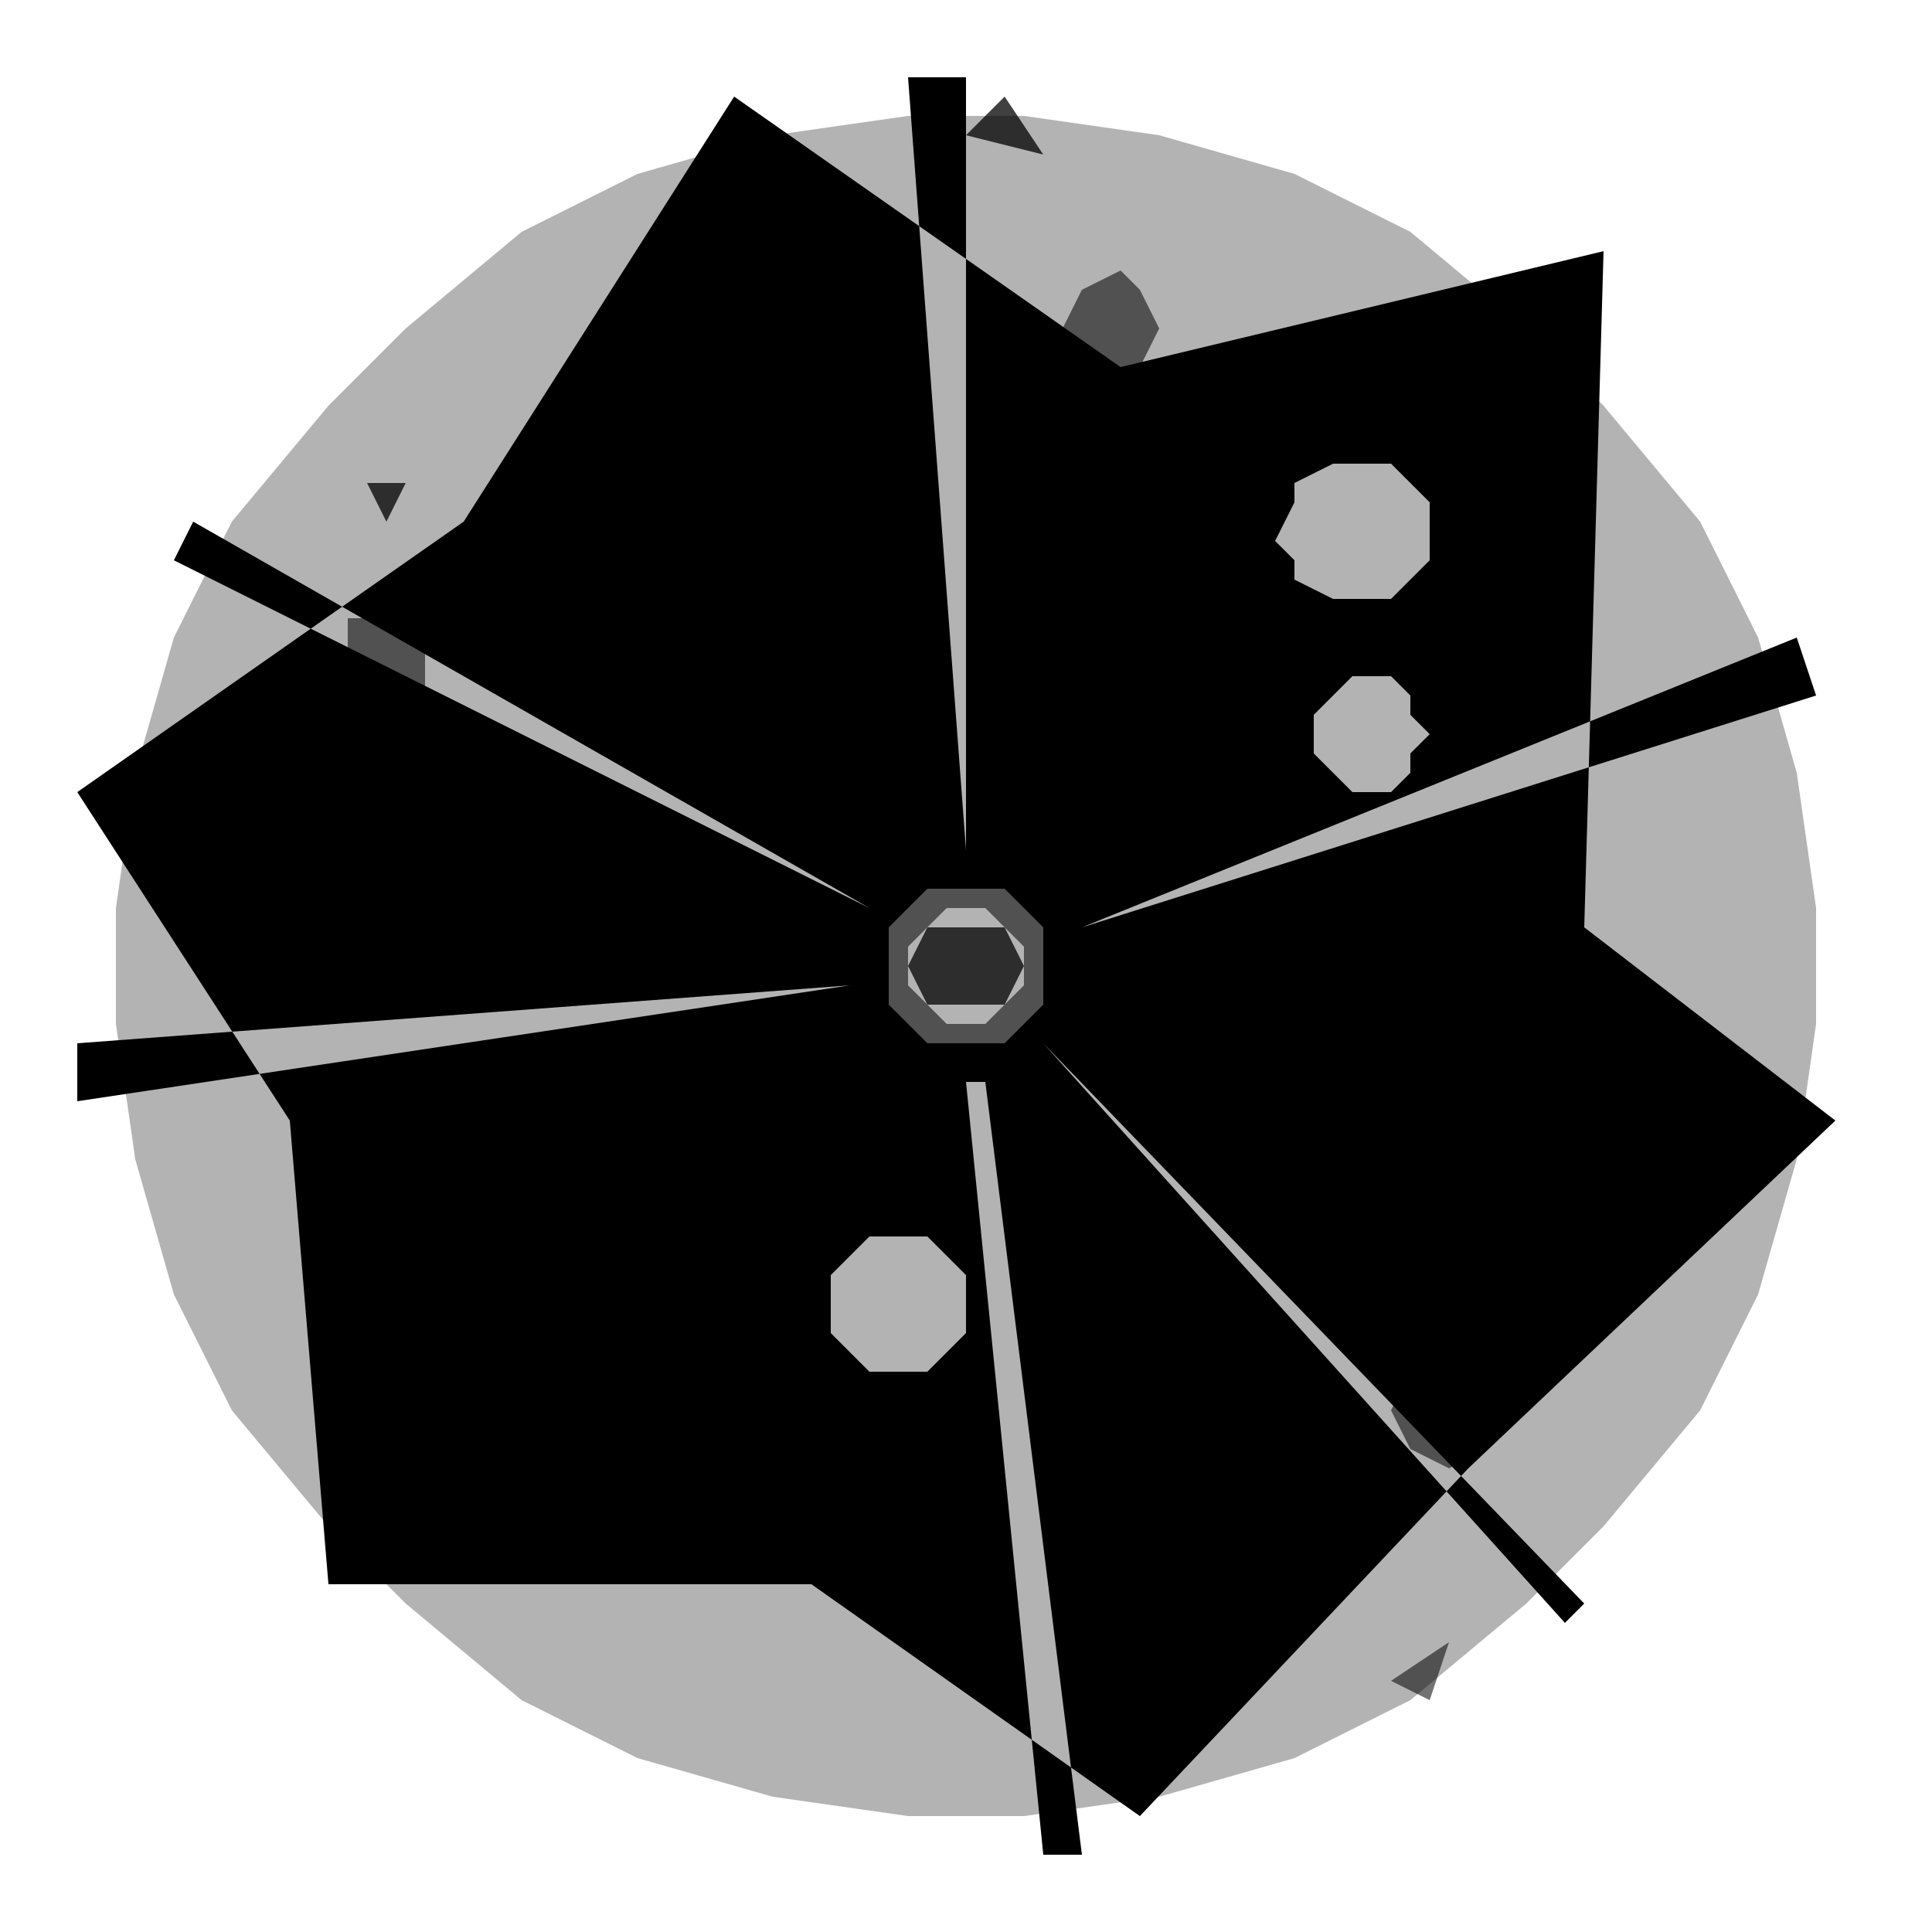
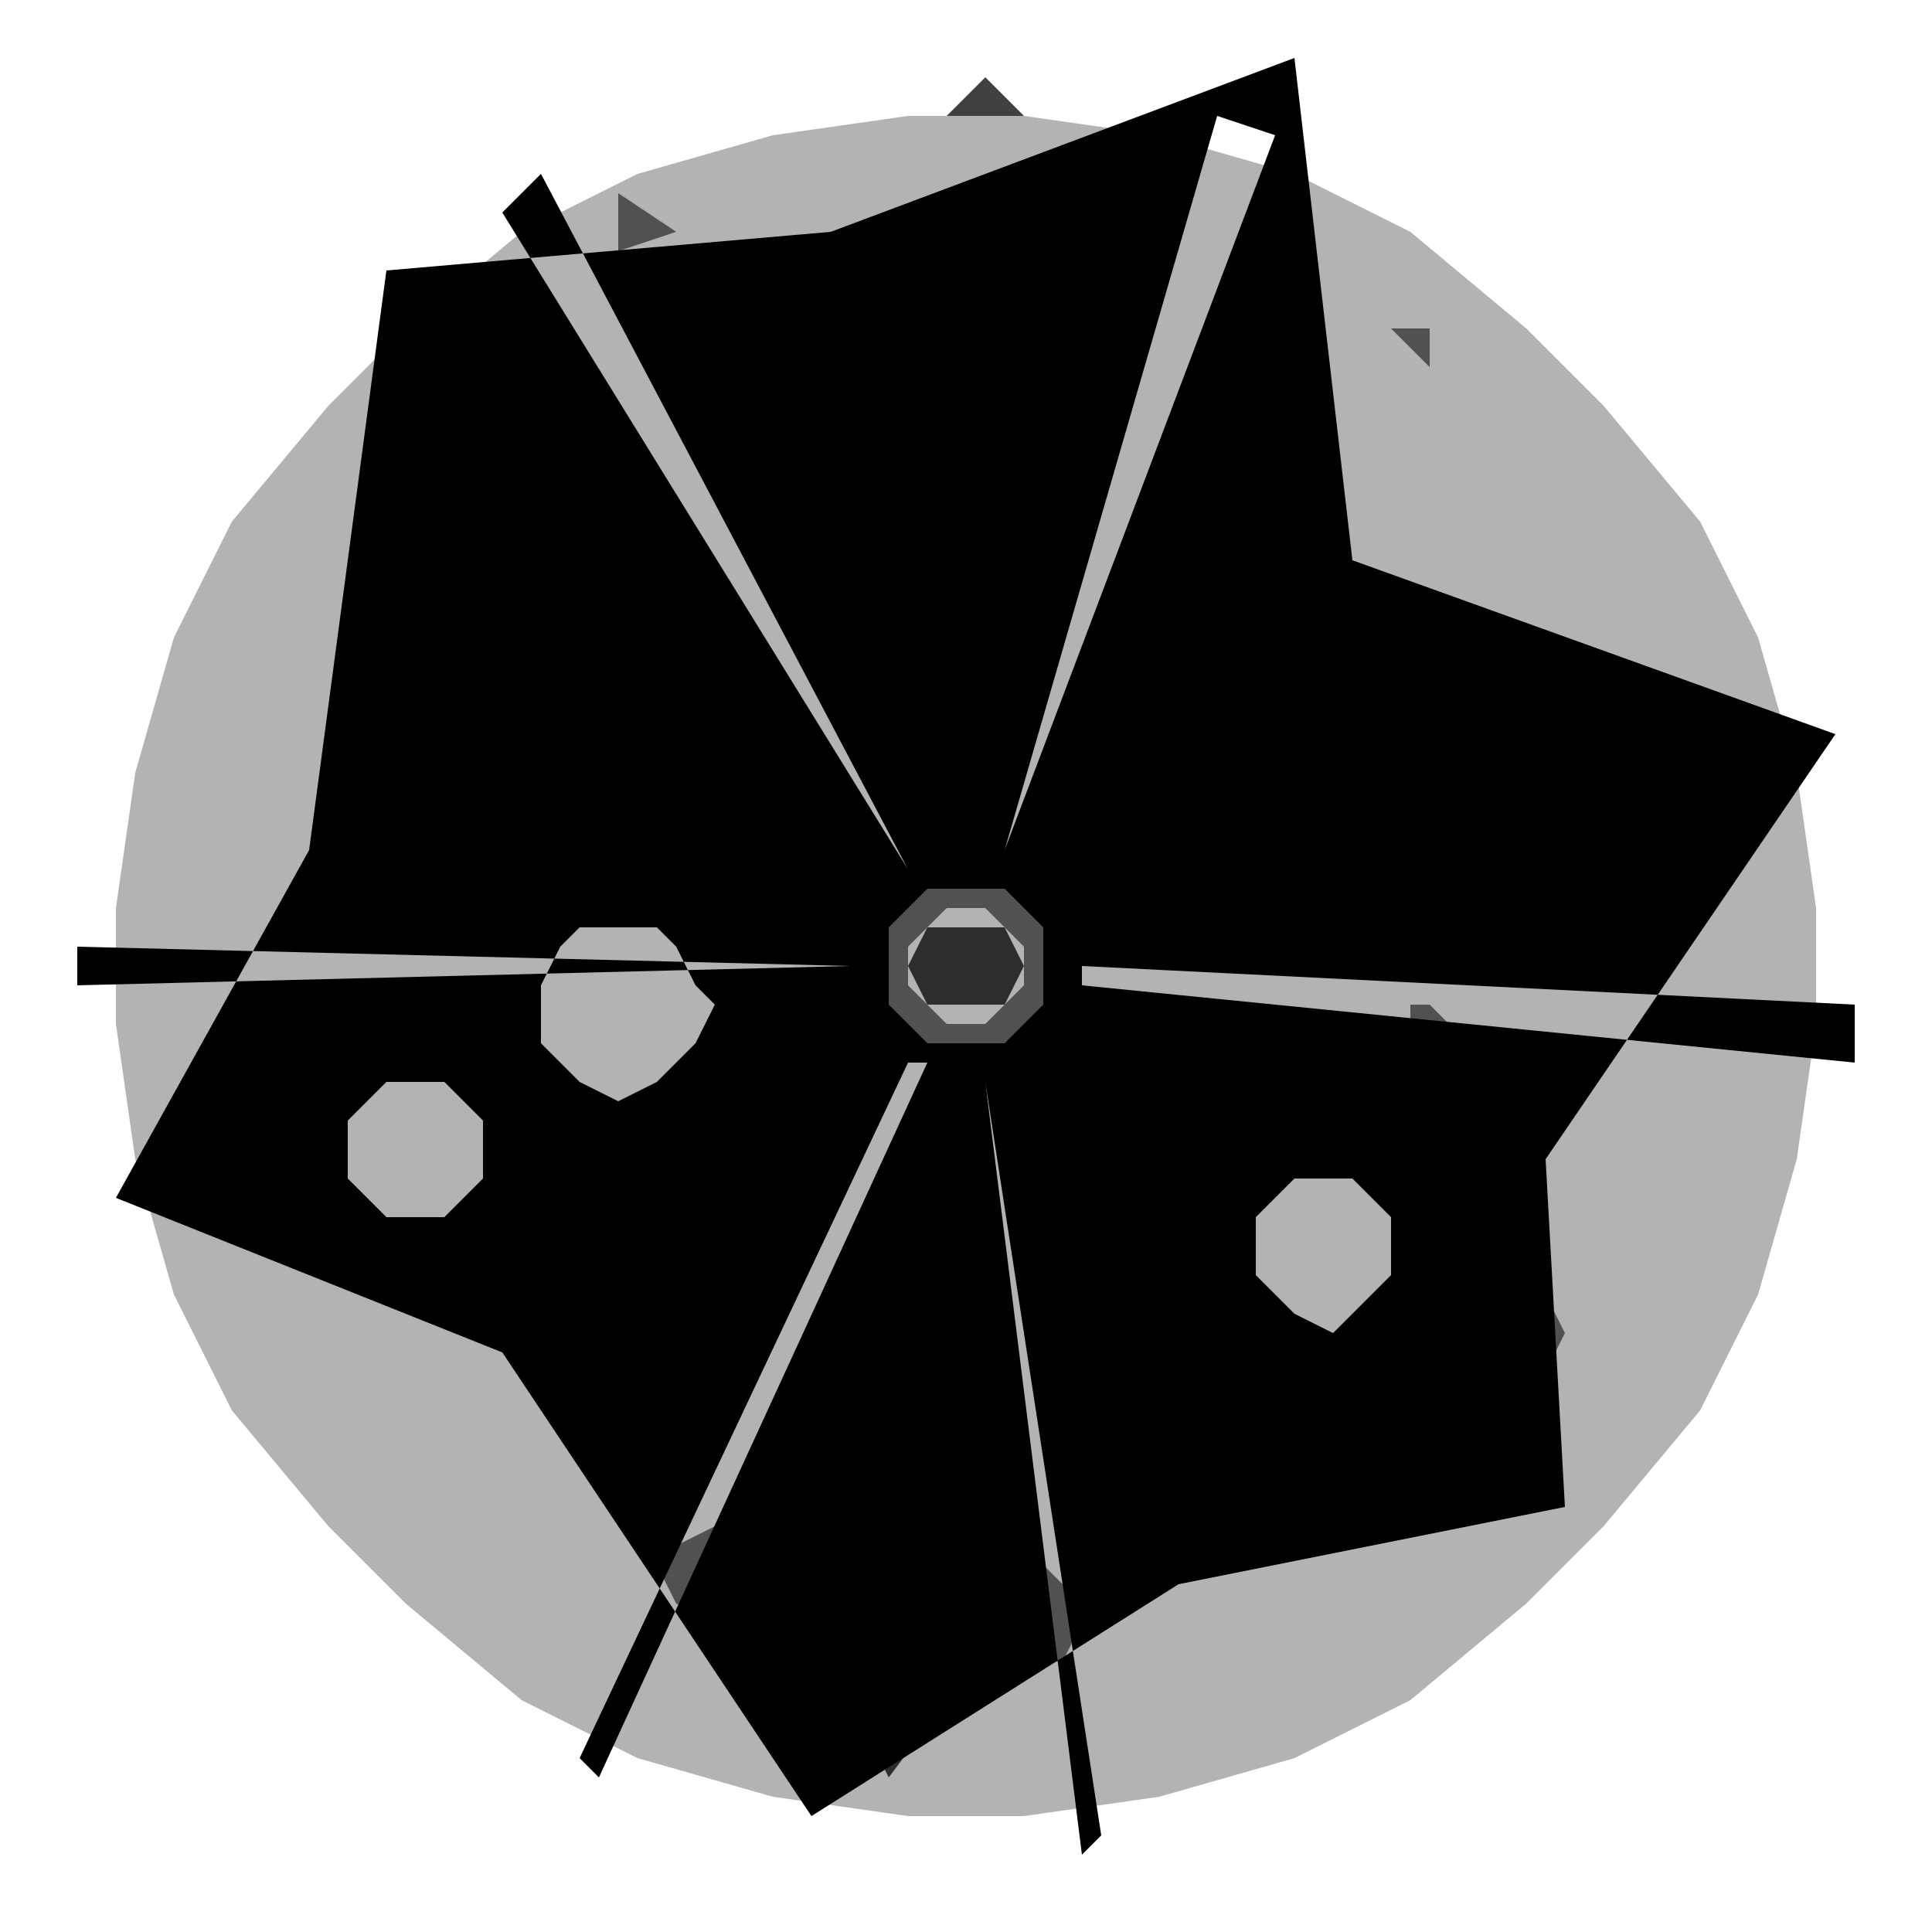
<svg xmlns="http://www.w3.org/2000/svg" viewBox="0 0 100 100" role="img" aria-label="@playform/client-dsh-panel-cost - quatrefoil">
  <style>
		@media (prefers-reduced-motion: no-preference) {
			.client-dsh-panel-cost-scene * { transform-box: view-box; transform-origin: 50% 50%; }
- 		.client-dsh-panel-cost-counter { animation: client-dsh-panel-cost-counter 21s linear -7s infinite; }
+ 		.client-dsh-panel-cost-counter { animation: client-dsh-panel-cost-counter 26s linear -4s infinite; }
		@keyframes client-dsh-panel-cost-counter { to { transform: rotate(-360deg); } }
- 		.client-dsh-panel-cost-breathe { animation: client-dsh-panel-cost-breathe 8s ease-in-out -7s infinite; }
+ 		.client-dsh-panel-cost-breathe { animation: client-dsh-panel-cost-breathe 6s ease-in-out -4s infinite; }
		@keyframes client-dsh-panel-cost-breathe { 50% { transform: scale(1.06); opacity: 0.85; } }
- 		.client-dsh-panel-cost-fire { animation: client-dsh-panel-cost-fire 2.9s ease-in-out infinite; }
+ 		.client-dsh-panel-cost-fire { animation: client-dsh-panel-cost-fire 2.6s ease-in-out infinite; }
		@keyframes client-dsh-panel-cost-fire { 0%, 100% { opacity: 0.35; } 50% { opacity: 1; } }
- 		.client-dsh-panel-cost-twinkle { animation: client-dsh-panel-cost-twinkle 6s ease-in-out -7s infinite; }
+ 		.client-dsh-panel-cost-twinkle { animation: client-dsh-panel-cost-twinkle 9s ease-in-out -4s infinite; }
		@keyframes client-dsh-panel-cost-twinkle { 0%, 100% { transform: scale(0.94); opacity: 0.4; } 50% { transform: scale(1.06); opacity: 1; } }
		}
	</style>
  <defs>
    <path id="client-dsh-panel-cost-0" d="M91,67 L88,73 L83,79 L79,83 L73,88 L67,91 L60,93 L53,94 L47,94 L40,93 L33,91 L27,88 L21,83 L17,79 L12,73 L9,67 L7,60 L6,53 L6,47 L7,40 L9,33 L12,27 L17,21 L21,17 L27,12 L33,9 L40,7 L47,6 L53,6 L60,7 L67,9 L73,12 L79,17 L83,21 L88,27 L91,33 L93,40 L94,47 L94,53 L93,60 Z" />
-     <path id="client-dsh-panel-cost-1" d="M60,17 L59,19 L58,19 L56,19 L55,17 L56,15 L58,14 L59,15 Z" />
-     <path id="client-dsh-panel-cost-2" d="M22,34 L22,36 L20,36 L18,36 L18,34 L18,32 L20,32 L22,32 Z" />
-     <path id="client-dsh-panel-cost-3" d="M77,73 L77,75 L75,76 L73,75 L72,73 L73,71 L75,71 L77,71 Z" />
-     <path id="client-dsh-panel-cost-4" d="M95,58 L76,76 L59,94 L42,82 L17,82 L15,58 L4,41 L24,27 L38,5 L58,19 L83,13 L82,48 Z M54,54 L82,83 L81,84 L54,54 Z M50,68 L50,69 L49,70 L48,71 L47,71 L45,71 L44,70 L43,69 L43,68 L43,66 L44,65 L45,64 L47,64 L48,64 L49,65 L50,66 Z M51,56 L56,96 L54,96 L50,56 Z M44,51 L4,57 L4,54 L44,51 Z M74,38 L73,39 L73,40 L72,41 L71,41 L70,41 L69,40 L68,39 L68,38 L68,37 L69,36 L70,35 L71,35 L72,35 L73,36 L73,37 Z M45,47 L9,29 L10,27 L45,47 Z M50,44 L47,4 L50,4 L50,44 Z M74,28 L74,29 L73,30 L72,31 L70,31 L69,31 L67,30 L67,29 L66,28 L67,26 L67,25 L69,24 L70,24 L72,24 L73,25 L74,26 Z M56,48 L93,33 L94,36 L56,48 Z M54,50 L54,52 L53,53 L52,54 L50,54 L48,54 L47,53 L46,52 L46,50 L46,48 L47,47 L48,46 L50,46 L52,46 L53,47 L54,48 Z" />
+     <path id="client-dsh-panel-cost-1" d="M56,84 L55,86 L54,86 L52,86 L51,84 L52,82 L54,81 L55,82 Z" />
+     <path id="client-dsh-panel-cost-2" d="M39,81 L38,83 L37,84 L35,83 L34,81 L35,80 L37,79 L38,80 Z" />
+     <path id="client-dsh-panel-cost-3" d="M81,69 L80,71 L78,71 L76,71 L76,69 L76,67 L78,67 L80,67 Z" />
+     <path id="client-dsh-panel-cost-4" d="M81,78 L61,82 L42,94 L26,70 L6,62 L16,44 L20,14 L43,12 L67,3 L70,29 L95,38 L80,60 Z M51,56 L57,95 L56,96 L51,56 Z M37,52 L36,54 L35,55 L34,56 L32,57 L30,56 L29,55 L28,54 L28,52 L28,51 L29,49 L30,48 L32,48 L34,48 L35,49 L36,51 Z M48,55 L31,92 L30,91 L47,55 Z M44,50 L4,51 L4,49 L44,50 Z M72,65 L72,66 L71,67 L70,68 L69,69 L67,68 L66,67 L65,66 L65,65 L65,63 L66,62 L67,61 L69,61 L70,61 L71,62 L72,63 Z M47,45 L26,11 L28,9 L47,45 Z M52,44 L63,6 L66,7 L52,44 Z M25,60 L25,61 L24,62 L23,63 L22,63 L20,63 L19,62 L18,61 L18,60 L18,58 L19,57 L20,56 L22,56 L23,56 L24,57 L25,58 Z M56,50 L96,52 L96,55 L56,51 Z M54,50 L54,52 L53,53 L52,54 L50,54 L48,54 L47,53 L46,52 L46,50 L46,48 L47,47 L48,46 L50,46 L52,46 L53,47 L54,48 Z" />
    <path id="client-dsh-panel-cost-5" d="M55,50 L55,52 L54,54 L52,55 L50,55 L48,55 L46,54 L45,52 L45,50 L45,48 L46,46 L48,45 L50,45 L52,45 L54,46 L55,48 Z M53,50 L53,51 L52,52 L51,53 L50,53 L49,53 L48,52 L47,51 L47,50 L47,49 L48,48 L49,47 L50,47 L51,47 L52,48 L53,49 Z" />
    <path id="client-dsh-panel-cost-6" d="M75,53 L74,54 L73,54 L73,53 L73,52 L74,52 Z" />
    <path id="client-dsh-panel-cost-7" d="M27,47 L27,48 L26,48 L25,47 L26,46 L27,46 Z" />
    <path id="client-dsh-panel-cost-8" d="M74,57 L73,58 L73,58 L72,57 L73,56 L73,56 Z" />
    <path id="client-dsh-panel-cost-9" d="M56,73 L56,74 L55,74 L55,73 L55,73 L56,73 Z" />
    <path id="client-dsh-panel-cost-10" d="M33,66 L33,67 L32,67 L32,66 L32,66 L33,66 Z" />
    <path id="client-dsh-panel-cost-11" d="M28,43 L27,44 L27,44 L26,43 L27,42 L27,42 Z" />
    <path id="client-dsh-panel-cost-12" d="M45,27 L45,27 L44,27 L44,27 L44,26 L45,26 Z" />
    <path id="client-dsh-panel-cost-13" d="M68,34 L68,34 L67,34 L67,34 L67,33 L68,33 Z" />
-     <path id="client-dsh-panel-cost-14" d="M14,42 L12,40 L14,39 Z" />
-     <path id="client-dsh-panel-cost-15" d="M50,7 L52,5 L54,8 Z" />
-     <path id="client-dsh-panel-cost-16" d="M35,14 L35,11 L37,13 Z" />
-     <path id="client-dsh-panel-cost-17" d="M20,27 L19,25 L21,25 Z" />
-     <path id="client-dsh-panel-cost-18" d="M75,85 L74,88 L72,87 Z" />
+     <path id="client-dsh-panel-cost-14" d="M22,27 L22,24 L24,25 Z" />
+     <path id="client-dsh-panel-cost-15" d="M49,6 L51,4 L53,6 Z" />
+     <path id="client-dsh-panel-cost-16" d="M32,13 L32,10 L35,12 Z" />
+     <path id="client-dsh-panel-cost-17" d="M49,88 L46,92 L44,88 Z" />
+     <path id="client-dsh-panel-cost-18" d="M72,17 L74,17 L74,19 Z" />
    <path id="client-dsh-panel-cost-19" d="M53,50 L52,52 L51,52 L49,52 L48,52 L47,50 L48,48 L49,48 L51,48 L52,48 Z" />
  </defs>
  <g class="client-dsh-panel-cost-scene">
    <g fill="currentColor" fill-opacity="0.3" fill-rule="evenodd">
      <use class="client-dsh-panel-cost-breathe" href="#client-dsh-panel-cost-0" />
    </g>
    <g fill="currentColor" fill-opacity="0.55" fill-rule="evenodd">
-       <use class="client-dsh-panel-cost-fire" style="animation-delay:-7.00s" href="#client-dsh-panel-cost-1" />
-       <use class="client-dsh-panel-cost-fire" style="animation-delay:-7.18s" href="#client-dsh-panel-cost-2" />
-       <use class="client-dsh-panel-cost-fire" style="animation-delay:-7.36s" href="#client-dsh-panel-cost-3" />
+       <use class="client-dsh-panel-cost-fire" style="animation-delay:-4.00s" href="#client-dsh-panel-cost-1" />
+       <use class="client-dsh-panel-cost-fire" style="animation-delay:-4.18s" href="#client-dsh-panel-cost-2" />
+       <use class="client-dsh-panel-cost-fire" style="animation-delay:-4.36s" href="#client-dsh-panel-cost-3" />
    </g>
    <g fill="currentColor" fill-opacity="1" fill-rule="evenodd">
      <use href="#client-dsh-panel-cost-4" />
    </g>
    <g fill="currentColor" fill-opacity="0.55" fill-rule="evenodd">
      <use class="client-dsh-panel-cost-breathe" href="#client-dsh-panel-cost-5" />
      <use class="client-dsh-panel-cost-counter" href="#client-dsh-panel-cost-6" />
      <use class="client-dsh-panel-cost-counter" href="#client-dsh-panel-cost-7" />
      <use class="client-dsh-panel-cost-counter" href="#client-dsh-panel-cost-8" />
      <use class="client-dsh-panel-cost-counter" href="#client-dsh-panel-cost-9" />
      <use class="client-dsh-panel-cost-counter" href="#client-dsh-panel-cost-10" />
      <use class="client-dsh-panel-cost-counter" href="#client-dsh-panel-cost-11" />
      <use class="client-dsh-panel-cost-counter" href="#client-dsh-panel-cost-12" />
      <use class="client-dsh-panel-cost-counter" href="#client-dsh-panel-cost-13" />
      <use class="client-dsh-panel-cost-twinkle" href="#client-dsh-panel-cost-14" />
    </g>
    <g fill="currentColor" fill-opacity="0.75" fill-rule="evenodd">
      <use class="client-dsh-panel-cost-twinkle" href="#client-dsh-panel-cost-15" />
    </g>
    <g fill="currentColor" fill-opacity="0.55" fill-rule="evenodd">
      <use class="client-dsh-panel-cost-twinkle" href="#client-dsh-panel-cost-16" />
    </g>
    <g fill="currentColor" fill-opacity="0.75" fill-rule="evenodd">
      <use class="client-dsh-panel-cost-twinkle" href="#client-dsh-panel-cost-17" />
    </g>
    <g fill="currentColor" fill-opacity="0.55" fill-rule="evenodd">
      <use class="client-dsh-panel-cost-twinkle" href="#client-dsh-panel-cost-18" />
    </g>
    <g fill="currentColor" fill-opacity="0.75" fill-rule="evenodd">
      <use class="client-dsh-panel-cost-breathe" href="#client-dsh-panel-cost-19" />
    </g>
  </g>
</svg>
